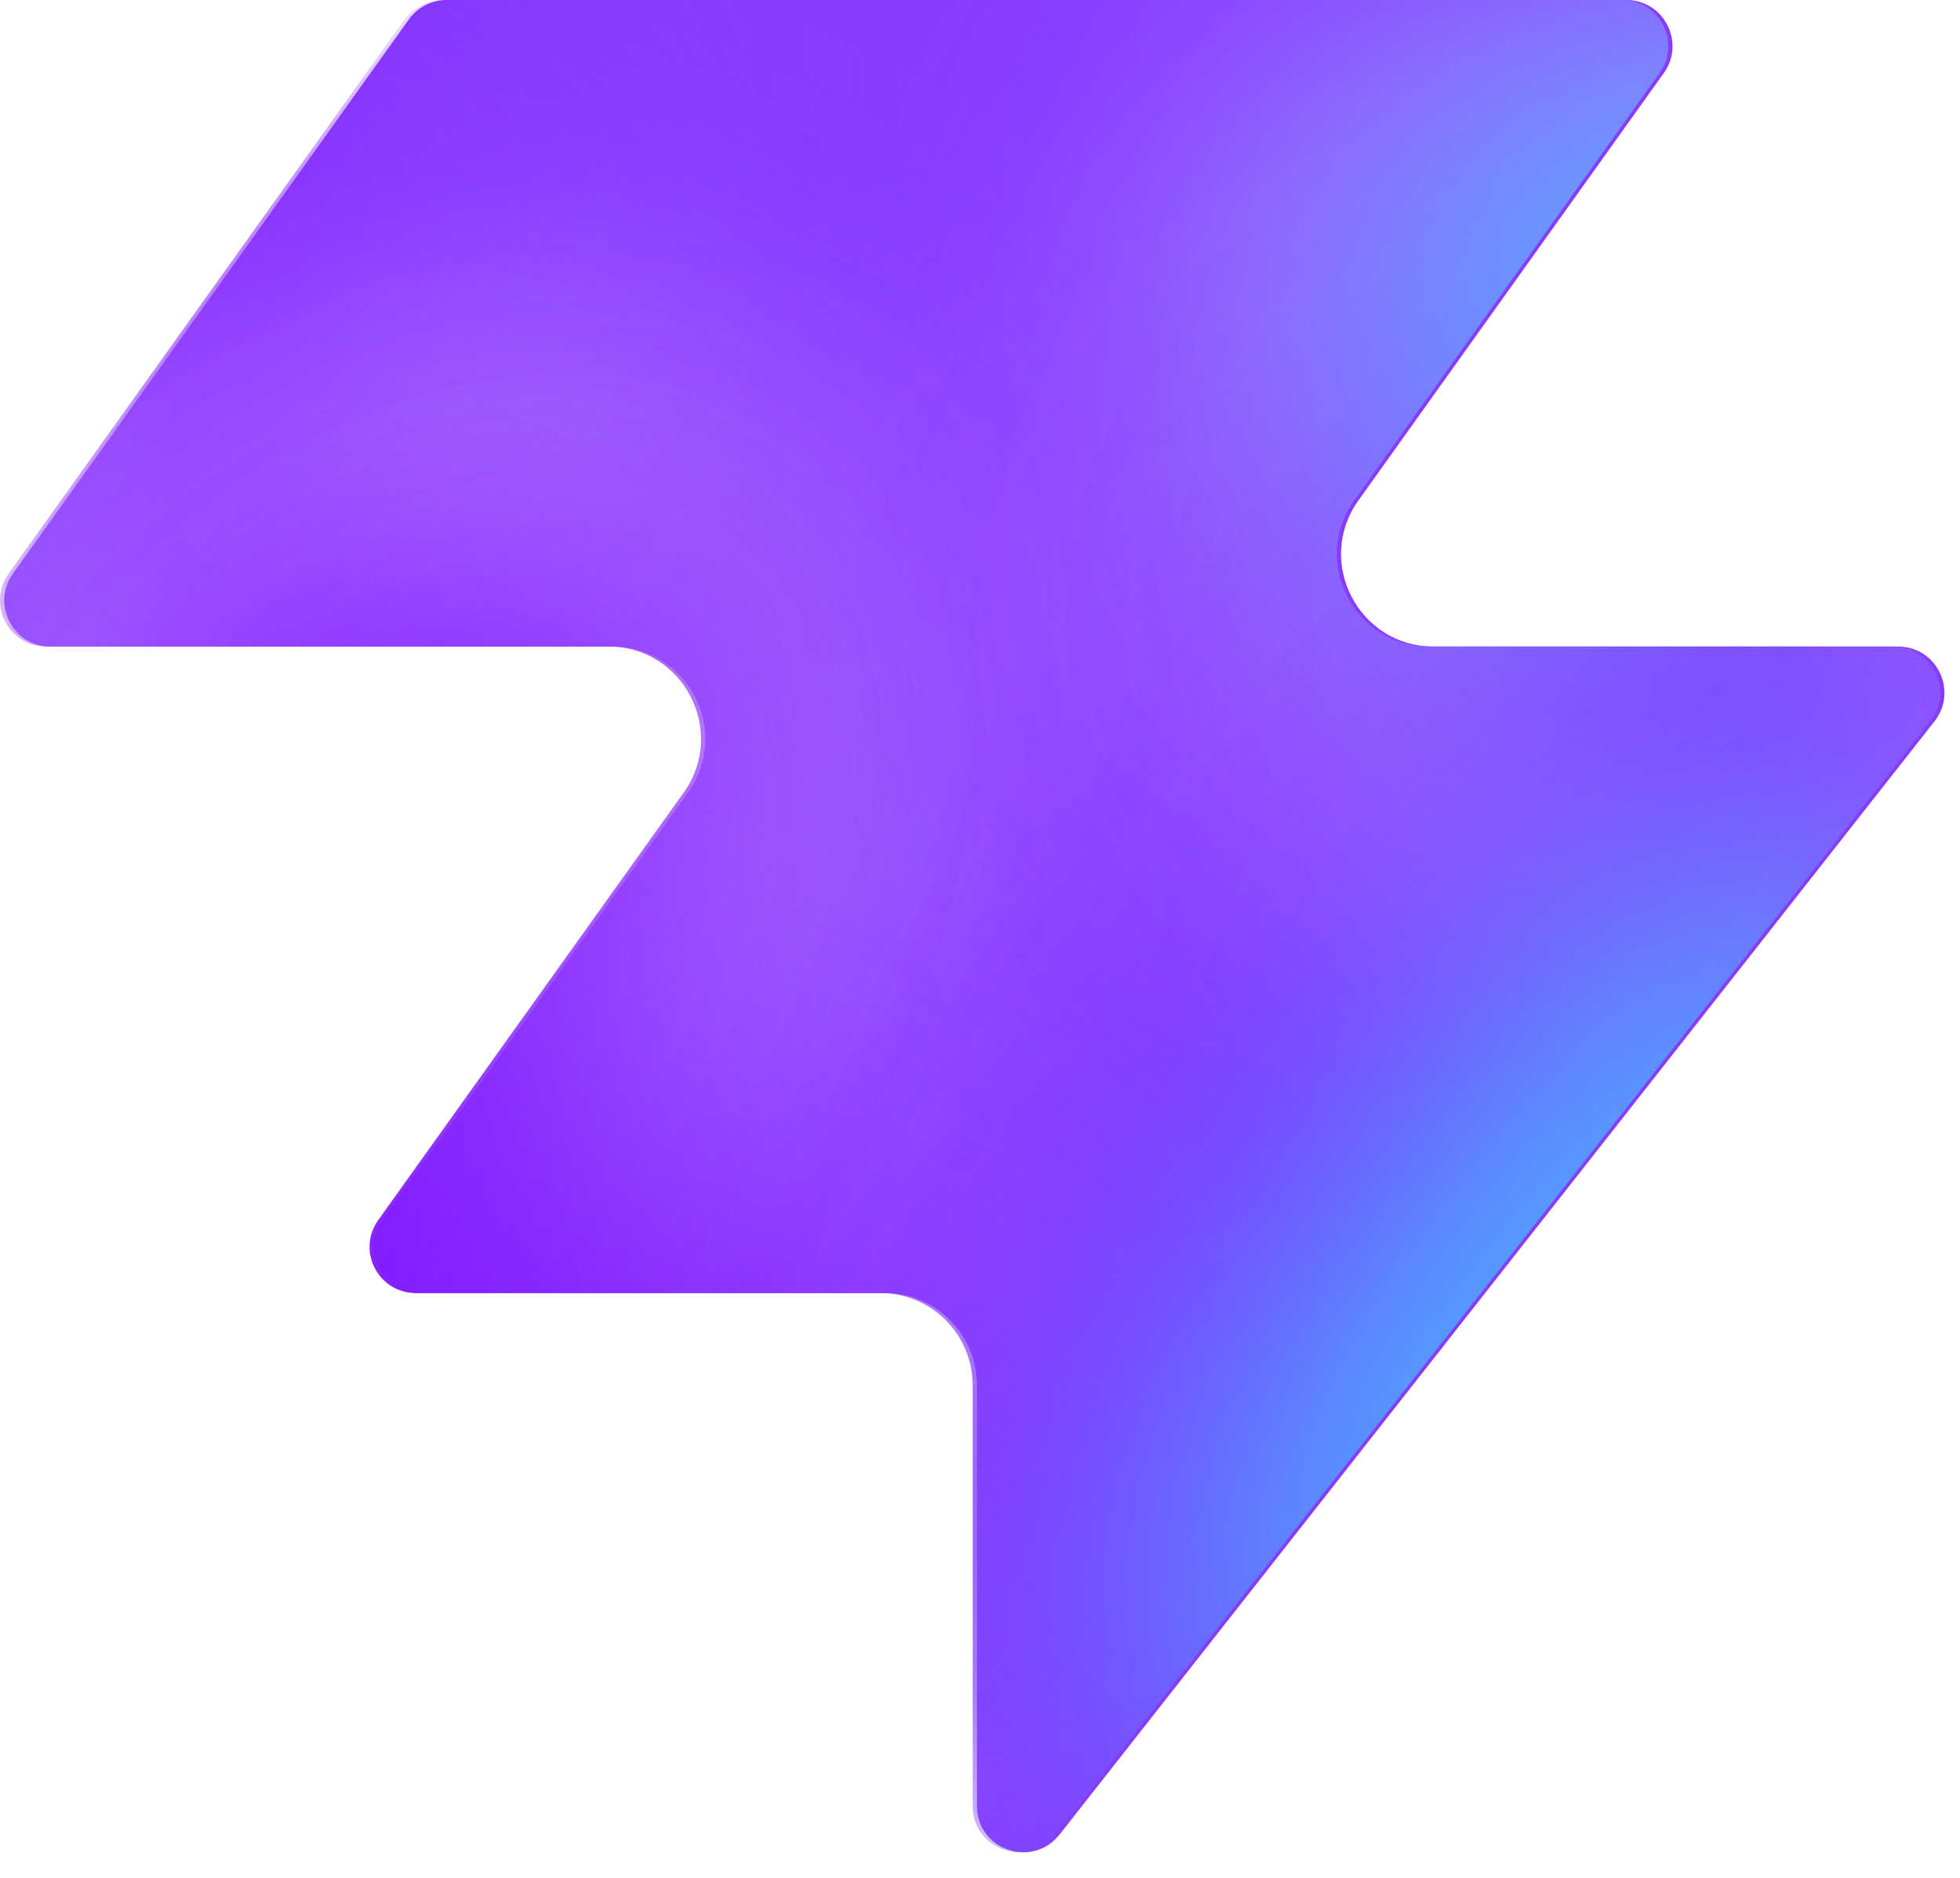
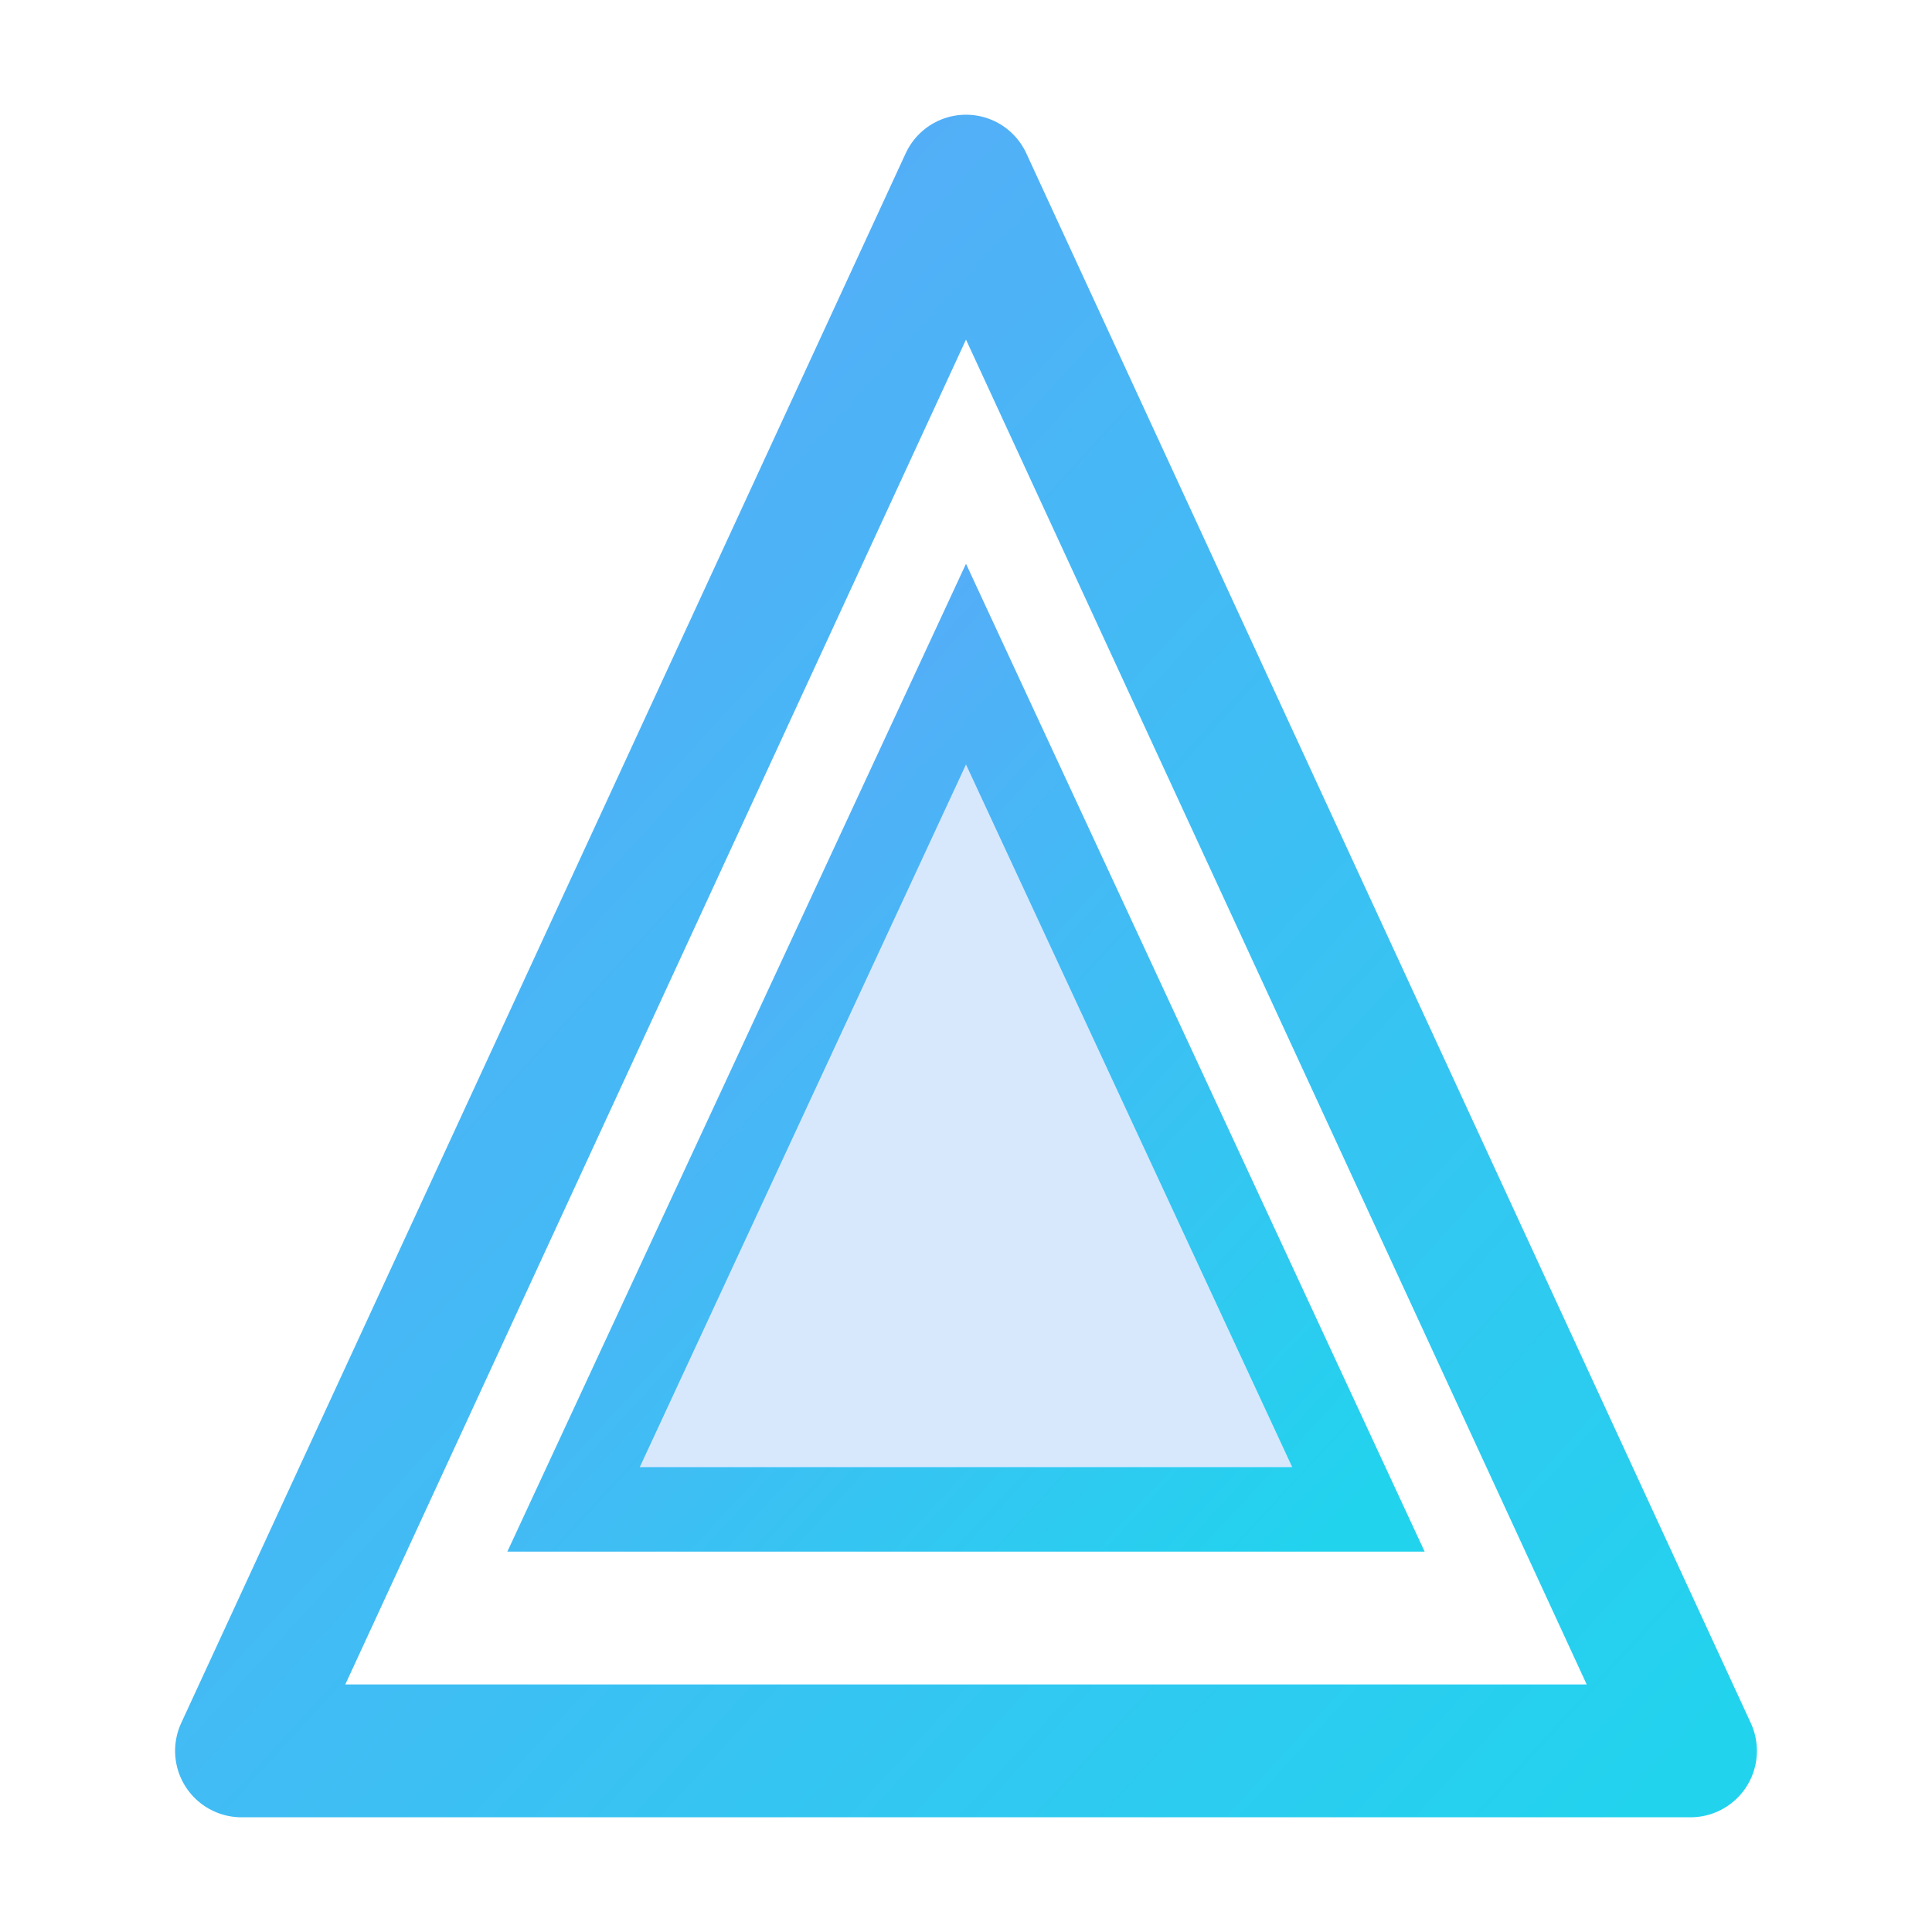
- <svg xmlns="http://www.w3.org/2000/svg" width="48" height="46" fill="none" viewBox="0 0 48 46">
-   <path fill="#863bff" d="M25.946 44.938c-.664.845-2.021.375-2.021-.698V33.937a2.26 2.26 0 0 0-2.262-2.262H10.287c-.92 0-1.456-1.04-.92-1.788l7.48-10.471c1.07-1.497 0-3.578-1.842-3.578H1.237c-.92 0-1.456-1.04-.92-1.788L10.013.474c.214-.297.556-.474.92-.474h28.894c.92 0 1.456 1.04.92 1.788l-7.48 10.471c-1.07 1.498 0 3.579 1.842 3.579h11.377c.943 0 1.473 1.088.89 1.83L25.947 44.94z" style="fill:#863bff;fill:color(display-p3 .525 .23 1);fill-opacity:1" />
-   <mask id="a" width="48" height="46" x="0" y="0" maskUnits="userSpaceOnUse" style="mask-type:alpha">
-     <path fill="#000" d="M25.842 44.938c-.664.844-2.021.375-2.021-.698V33.937a2.26 2.26 0 0 0-2.262-2.262H10.183c-.92 0-1.456-1.04-.92-1.788l7.48-10.471c1.07-1.498 0-3.579-1.842-3.579H1.133c-.92 0-1.456-1.04-.92-1.787L9.91.473c.214-.297.556-.474.92-.474h28.894c.92 0 1.456 1.04.92 1.788l-7.48 10.471c-1.07 1.498 0 3.578 1.842 3.578h11.377c.943 0 1.473 1.088.89 1.832L25.843 44.94z" style="fill:#000;fill-opacity:1" />
-   </mask>
-   <g mask="url(#a)">
-     <g filter="url(#b)">
-       <ellipse cx="5.508" cy="14.704" fill="#ede6ff" rx="5.508" ry="14.704" style="fill:#ede6ff;fill:color(display-p3 .927 .903 1);fill-opacity:1" transform="matrix(.00324 1 1 -.00324 -4.47 31.516)" />
-     </g>
-     <g filter="url(#c)">
-       <ellipse cx="10.399" cy="29.851" fill="#ede6ff" rx="10.399" ry="29.851" style="fill:#ede6ff;fill:color(display-p3 .927 .903 1);fill-opacity:1" transform="matrix(.00324 1 1 -.00324 -39.328 7.883)" />
-     </g>
-     <g filter="url(#d)">
-       <ellipse cx="5.508" cy="30.487" fill="#7e14ff" rx="5.508" ry="30.487" style="fill:#7e14ff;fill:color(display-p3 .492 .077 1);fill-opacity:1" transform="rotate(89.814 -25.913 -14.639)scale(1 -1)" />
-     </g>
-     <g filter="url(#e)">
-       <ellipse cx="5.508" cy="30.599" fill="#7e14ff" rx="5.508" ry="30.599" style="fill:#7e14ff;fill:color(display-p3 .492 .077 1);fill-opacity:1" transform="rotate(89.814 -32.644 -3.334)scale(1 -1)" />
-     </g>
-     <g filter="url(#f)">
-       <ellipse cx="5.508" cy="30.599" fill="#7e14ff" rx="5.508" ry="30.599" style="fill:#7e14ff;fill:color(display-p3 .492 .077 1);fill-opacity:1" transform="matrix(.00324 1 1 -.00324 -34.34 30.47)" />
-     </g>
-     <g filter="url(#g)">
-       <ellipse cx="14.072" cy="22.078" fill="#ede6ff" rx="14.072" ry="22.078" style="fill:#ede6ff;fill:color(display-p3 .927 .903 1);fill-opacity:1" transform="rotate(93.35 24.506 48.493)scale(-1 1)" />
-     </g>
-     <g filter="url(#h)">
-       <ellipse cx="3.47" cy="21.501" fill="#7e14ff" rx="3.47" ry="21.501" style="fill:#7e14ff;fill:color(display-p3 .492 .077 1);fill-opacity:1" transform="rotate(89.009 28.708 47.59)scale(-1 1)" />
-     </g>
-     <g filter="url(#i)">
-       <ellipse cx="3.47" cy="21.501" fill="#7e14ff" rx="3.47" ry="21.501" style="fill:#7e14ff;fill:color(display-p3 .492 .077 1);fill-opacity:1" transform="rotate(89.009 28.708 47.59)scale(-1 1)" />
-     </g>
-     <g filter="url(#j)">
-       <ellipse cx=".387" cy="8.972" fill="#7e14ff" rx="4.407" ry="29.108" style="fill:#7e14ff;fill:color(display-p3 .492 .077 1);fill-opacity:1" transform="rotate(39.51 .387 8.972)" />
-     </g>
-     <g filter="url(#k)">
-       <ellipse cx="47.523" cy="-6.092" fill="#7e14ff" rx="4.407" ry="29.108" style="fill:#7e14ff;fill:color(display-p3 .492 .077 1);fill-opacity:1" transform="rotate(37.892 47.523 -6.092)" />
-     </g>
-     <g filter="url(#l)">
-       <ellipse cx="41.412" cy="6.333" fill="#47bfff" rx="5.971" ry="9.665" style="fill:#47bfff;fill:color(display-p3 .28 .748 1);fill-opacity:1" transform="rotate(37.892 41.412 6.333)" />
-     </g>
-     <g filter="url(#m)">
-       <ellipse cx="-1.879" cy="38.332" fill="#7e14ff" rx="4.407" ry="29.108" style="fill:#7e14ff;fill:color(display-p3 .492 .077 1);fill-opacity:1" transform="rotate(37.892 -1.88 38.332)" />
-     </g>
-     <g filter="url(#n)">
-       <ellipse cx="-1.879" cy="38.332" fill="#7e14ff" rx="4.407" ry="29.108" style="fill:#7e14ff;fill:color(display-p3 .492 .077 1);fill-opacity:1" transform="rotate(37.892 -1.88 38.332)" />
-     </g>
-     <g filter="url(#o)">
-       <ellipse cx="35.651" cy="29.907" fill="#7e14ff" rx="4.407" ry="29.108" style="fill:#7e14ff;fill:color(display-p3 .492 .077 1);fill-opacity:1" transform="rotate(37.892 35.651 29.907)" />
-     </g>
-     <g filter="url(#p)">
-       <ellipse cx="38.418" cy="32.4" fill="#47bfff" rx="5.971" ry="15.297" style="fill:#47bfff;fill:color(display-p3 .28 .748 1);fill-opacity:1" transform="rotate(37.892 38.418 32.4)" />
-     </g>
-   </g>
+ <svg xmlns="http://www.w3.org/2000/svg" viewBox="0 0 32 32">
  <defs>
-     <filter id="b" width="60.045" height="41.654" x="-19.77" y="16.149" color-interpolation-filters="sRGB" filterUnits="userSpaceOnUse">
-       <feFlood flood-opacity="0" result="BackgroundImageFix" />
-       <feBlend in="SourceGraphic" in2="BackgroundImageFix" result="shape" />
-       <feGaussianBlur result="effect1_foregroundBlur_2002_17158" stdDeviation="7.659" />
-     </filter>
-     <filter id="c" width="90.34" height="51.437" x="-54.613" y="-7.533" color-interpolation-filters="sRGB" filterUnits="userSpaceOnUse">
-       <feFlood flood-opacity="0" result="BackgroundImageFix" />
-       <feBlend in="SourceGraphic" in2="BackgroundImageFix" result="shape" />
-       <feGaussianBlur result="effect1_foregroundBlur_2002_17158" stdDeviation="7.659" />
-     </filter>
-     <filter id="d" width="79.355" height="29.4" x="-49.64" y="2.03" color-interpolation-filters="sRGB" filterUnits="userSpaceOnUse">
-       <feFlood flood-opacity="0" result="BackgroundImageFix" />
-       <feBlend in="SourceGraphic" in2="BackgroundImageFix" result="shape" />
-       <feGaussianBlur result="effect1_foregroundBlur_2002_17158" stdDeviation="4.596" />
-     </filter>
-     <filter id="e" width="79.579" height="29.4" x="-45.045" y="20.029" color-interpolation-filters="sRGB" filterUnits="userSpaceOnUse">
-       <feFlood flood-opacity="0" result="BackgroundImageFix" />
-       <feBlend in="SourceGraphic" in2="BackgroundImageFix" result="shape" />
-       <feGaussianBlur result="effect1_foregroundBlur_2002_17158" stdDeviation="4.596" />
-     </filter>
-     <filter id="f" width="79.579" height="29.4" x="-43.513" y="21.178" color-interpolation-filters="sRGB" filterUnits="userSpaceOnUse">
-       <feFlood flood-opacity="0" result="BackgroundImageFix" />
-       <feBlend in="SourceGraphic" in2="BackgroundImageFix" result="shape" />
-       <feGaussianBlur result="effect1_foregroundBlur_2002_17158" stdDeviation="4.596" />
-     </filter>
-     <filter id="g" width="74.749" height="58.852" x="15.756" y="-17.901" color-interpolation-filters="sRGB" filterUnits="userSpaceOnUse">
-       <feFlood flood-opacity="0" result="BackgroundImageFix" />
-       <feBlend in="SourceGraphic" in2="BackgroundImageFix" result="shape" />
-       <feGaussianBlur result="effect1_foregroundBlur_2002_17158" stdDeviation="7.659" />
-     </filter>
-     <filter id="h" width="61.377" height="25.362" x="23.548" y="2.284" color-interpolation-filters="sRGB" filterUnits="userSpaceOnUse">
-       <feFlood flood-opacity="0" result="BackgroundImageFix" />
-       <feBlend in="SourceGraphic" in2="BackgroundImageFix" result="shape" />
-       <feGaussianBlur result="effect1_foregroundBlur_2002_17158" stdDeviation="4.596" />
-     </filter>
-     <filter id="i" width="61.377" height="25.362" x="23.548" y="2.284" color-interpolation-filters="sRGB" filterUnits="userSpaceOnUse">
-       <feFlood flood-opacity="0" result="BackgroundImageFix" />
-       <feBlend in="SourceGraphic" in2="BackgroundImageFix" result="shape" />
-       <feGaussianBlur result="effect1_foregroundBlur_2002_17158" stdDeviation="4.596" />
-     </filter>
-     <filter id="j" width="56.045" height="63.649" x="-27.636" y="-22.853" color-interpolation-filters="sRGB" filterUnits="userSpaceOnUse">
-       <feFlood flood-opacity="0" result="BackgroundImageFix" />
-       <feBlend in="SourceGraphic" in2="BackgroundImageFix" result="shape" />
-       <feGaussianBlur result="effect1_foregroundBlur_2002_17158" stdDeviation="4.596" />
-     </filter>
-     <filter id="k" width="54.814" height="64.646" x="20.116" y="-38.415" color-interpolation-filters="sRGB" filterUnits="userSpaceOnUse">
-       <feFlood flood-opacity="0" result="BackgroundImageFix" />
-       <feBlend in="SourceGraphic" in2="BackgroundImageFix" result="shape" />
-       <feGaussianBlur result="effect1_foregroundBlur_2002_17158" stdDeviation="4.596" />
-     </filter>
-     <filter id="l" width="33.541" height="35.313" x="24.641" y="-11.323" color-interpolation-filters="sRGB" filterUnits="userSpaceOnUse">
-       <feFlood flood-opacity="0" result="BackgroundImageFix" />
-       <feBlend in="SourceGraphic" in2="BackgroundImageFix" result="shape" />
-       <feGaussianBlur result="effect1_foregroundBlur_2002_17158" stdDeviation="4.596" />
-     </filter>
-     <filter id="m" width="54.814" height="64.646" x="-29.286" y="6.009" color-interpolation-filters="sRGB" filterUnits="userSpaceOnUse">
-       <feFlood flood-opacity="0" result="BackgroundImageFix" />
-       <feBlend in="SourceGraphic" in2="BackgroundImageFix" result="shape" />
-       <feGaussianBlur result="effect1_foregroundBlur_2002_17158" stdDeviation="4.596" />
-     </filter>
-     <filter id="n" width="54.814" height="64.646" x="-29.286" y="6.009" color-interpolation-filters="sRGB" filterUnits="userSpaceOnUse">
-       <feFlood flood-opacity="0" result="BackgroundImageFix" />
-       <feBlend in="SourceGraphic" in2="BackgroundImageFix" result="shape" />
-       <feGaussianBlur result="effect1_foregroundBlur_2002_17158" stdDeviation="4.596" />
-     </filter>
-     <filter id="o" width="54.814" height="64.646" x="8.244" y="-2.416" color-interpolation-filters="sRGB" filterUnits="userSpaceOnUse">
-       <feFlood flood-opacity="0" result="BackgroundImageFix" />
-       <feBlend in="SourceGraphic" in2="BackgroundImageFix" result="shape" />
-       <feGaussianBlur result="effect1_foregroundBlur_2002_17158" stdDeviation="4.596" />
-     </filter>
-     <filter id="p" width="39.409" height="43.623" x="18.713" y="10.588" color-interpolation-filters="sRGB" filterUnits="userSpaceOnUse">
-       <feFlood flood-opacity="0" result="BackgroundImageFix" />
-       <feBlend in="SourceGraphic" in2="BackgroundImageFix" result="shape" />
-       <feGaussianBlur result="effect1_foregroundBlur_2002_17158" stdDeviation="4.596" />
-     </filter>
+     <linearGradient id="g" x1="0" y1="0" x2="1" y2="1">
+       <stop offset="0%" stop-color="#60a5fa" />
+       <stop offset="100%" stop-color="#22d3ee" />
+     </linearGradient>
  </defs>
+   <path d="M16 3l12 26H4z" fill="none" stroke="url(#g)" stroke-width="2.2" stroke-linejoin="round" />
+   <path d="M16 11l6.5 14h-13z" fill="rgba(96,165,250,0.25)" stroke="url(#g)" stroke-width="1.4" />
</svg>
